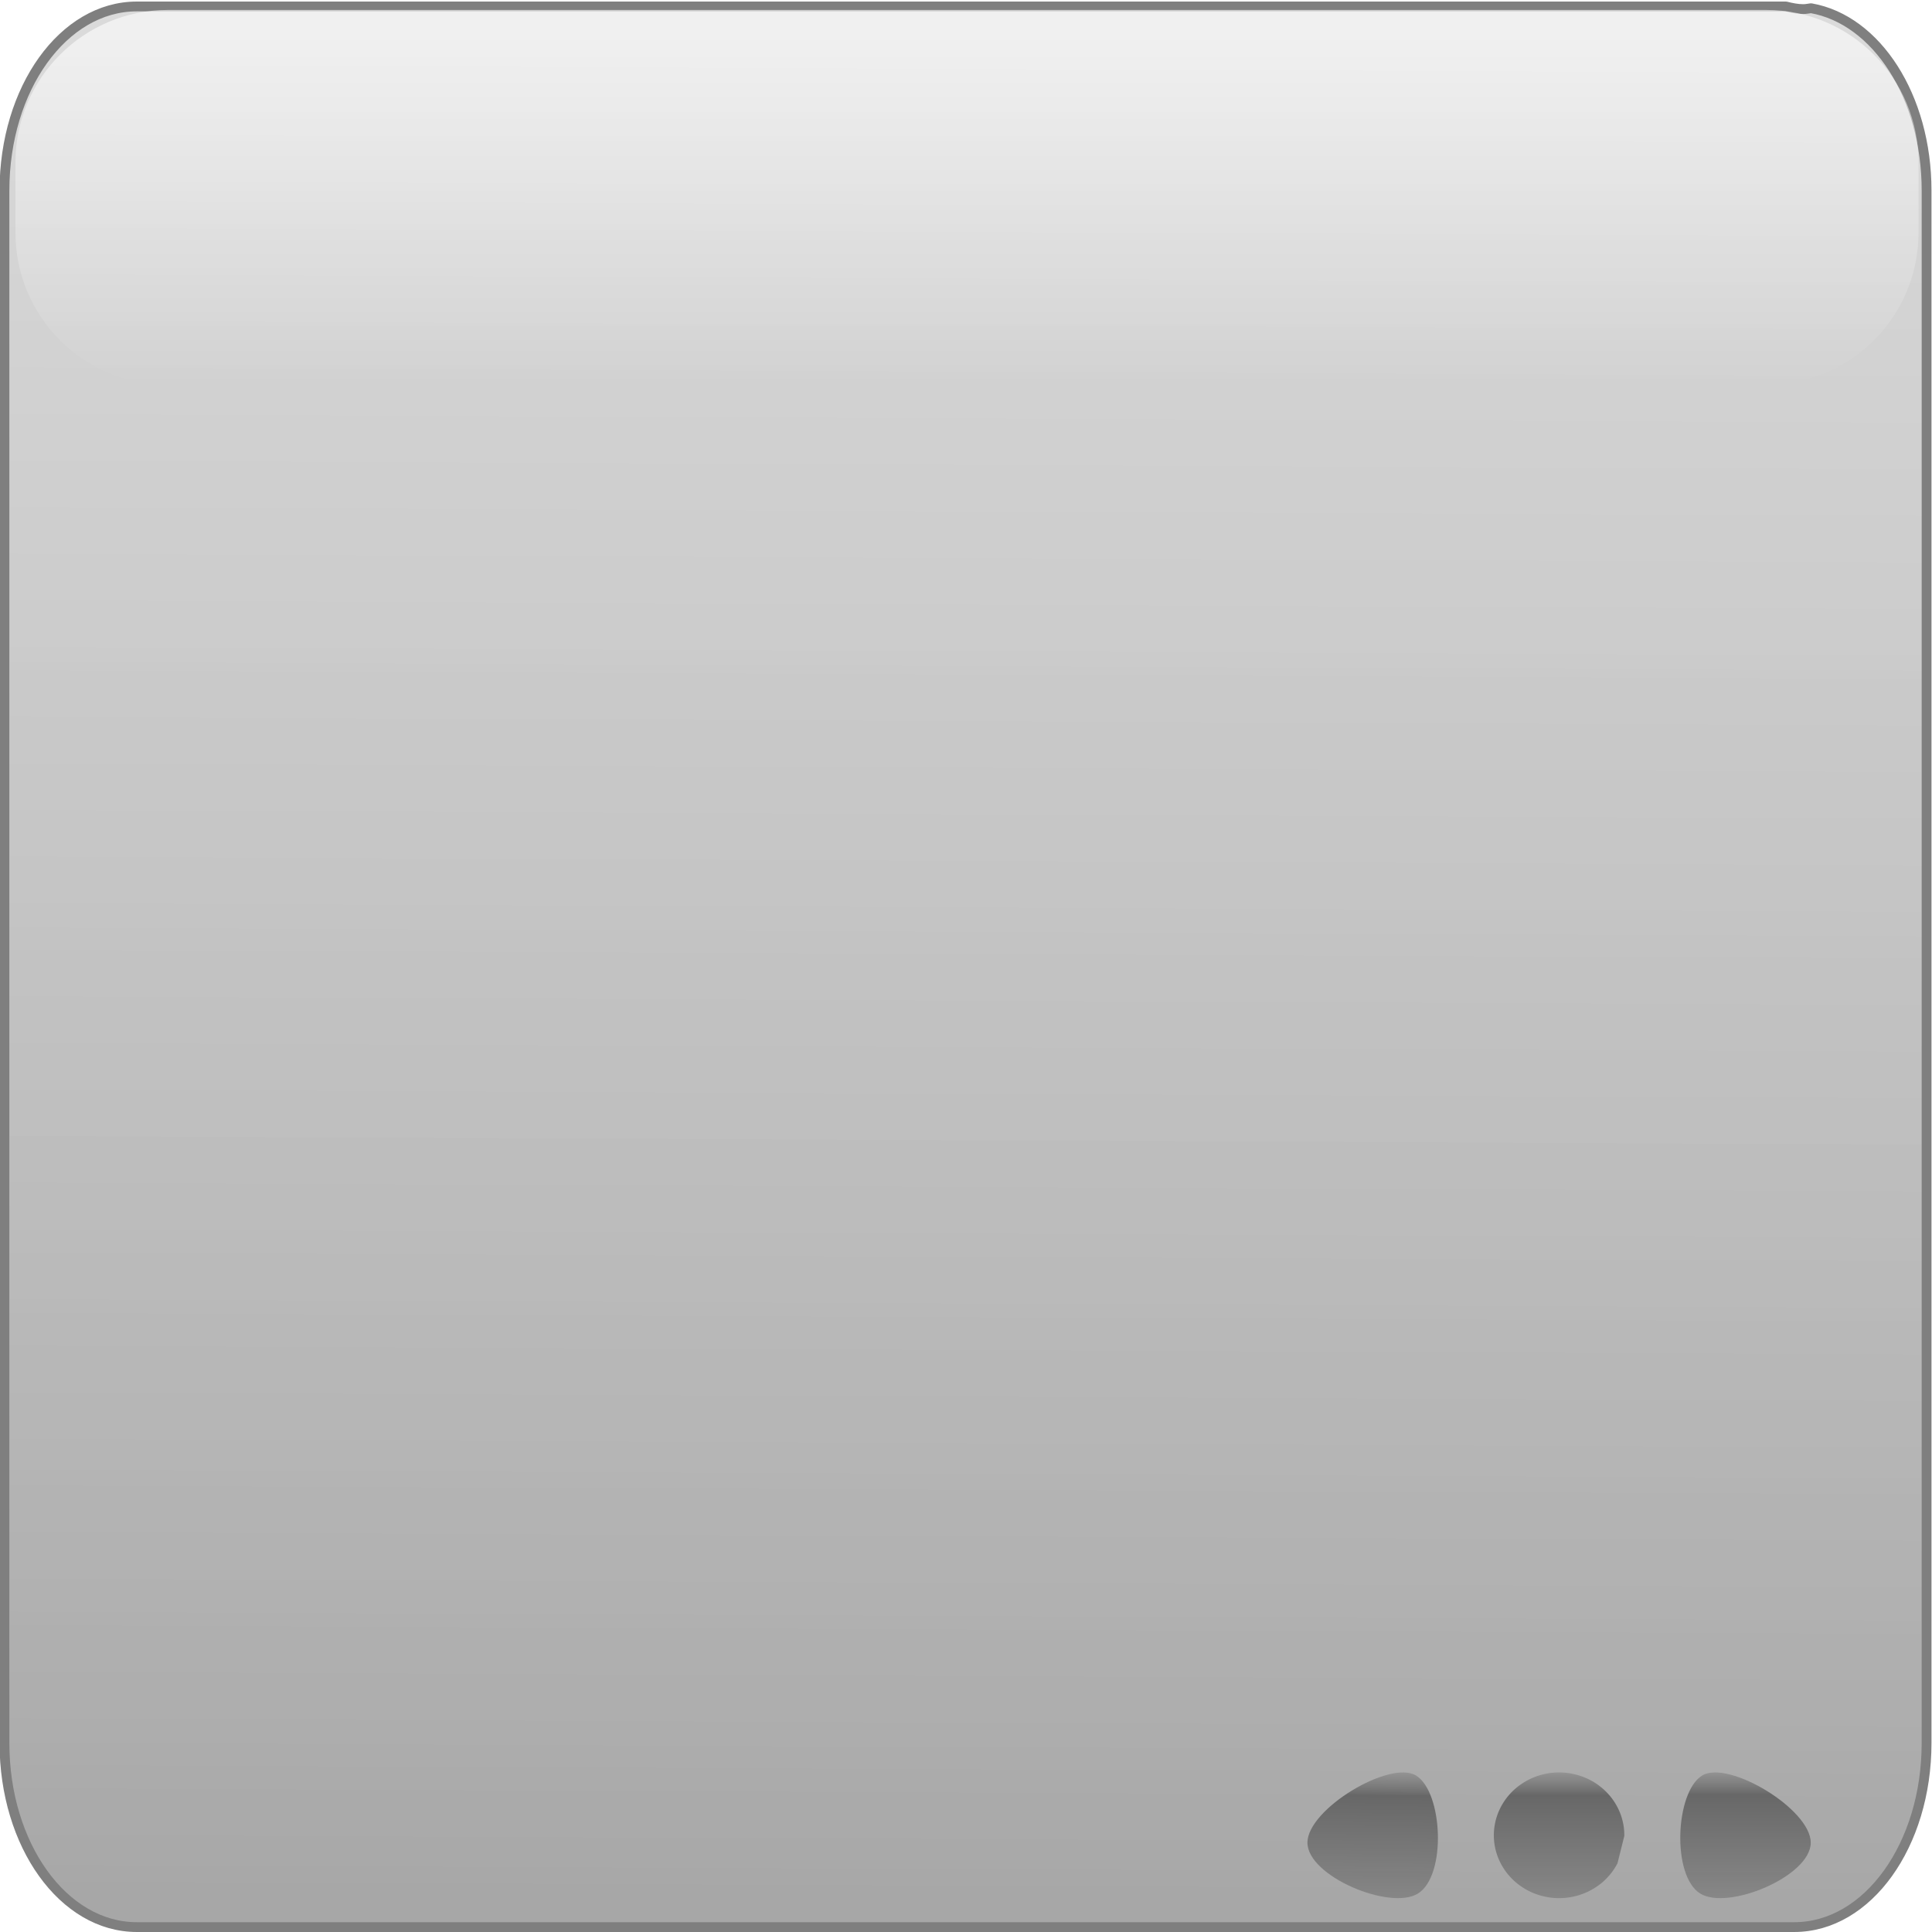
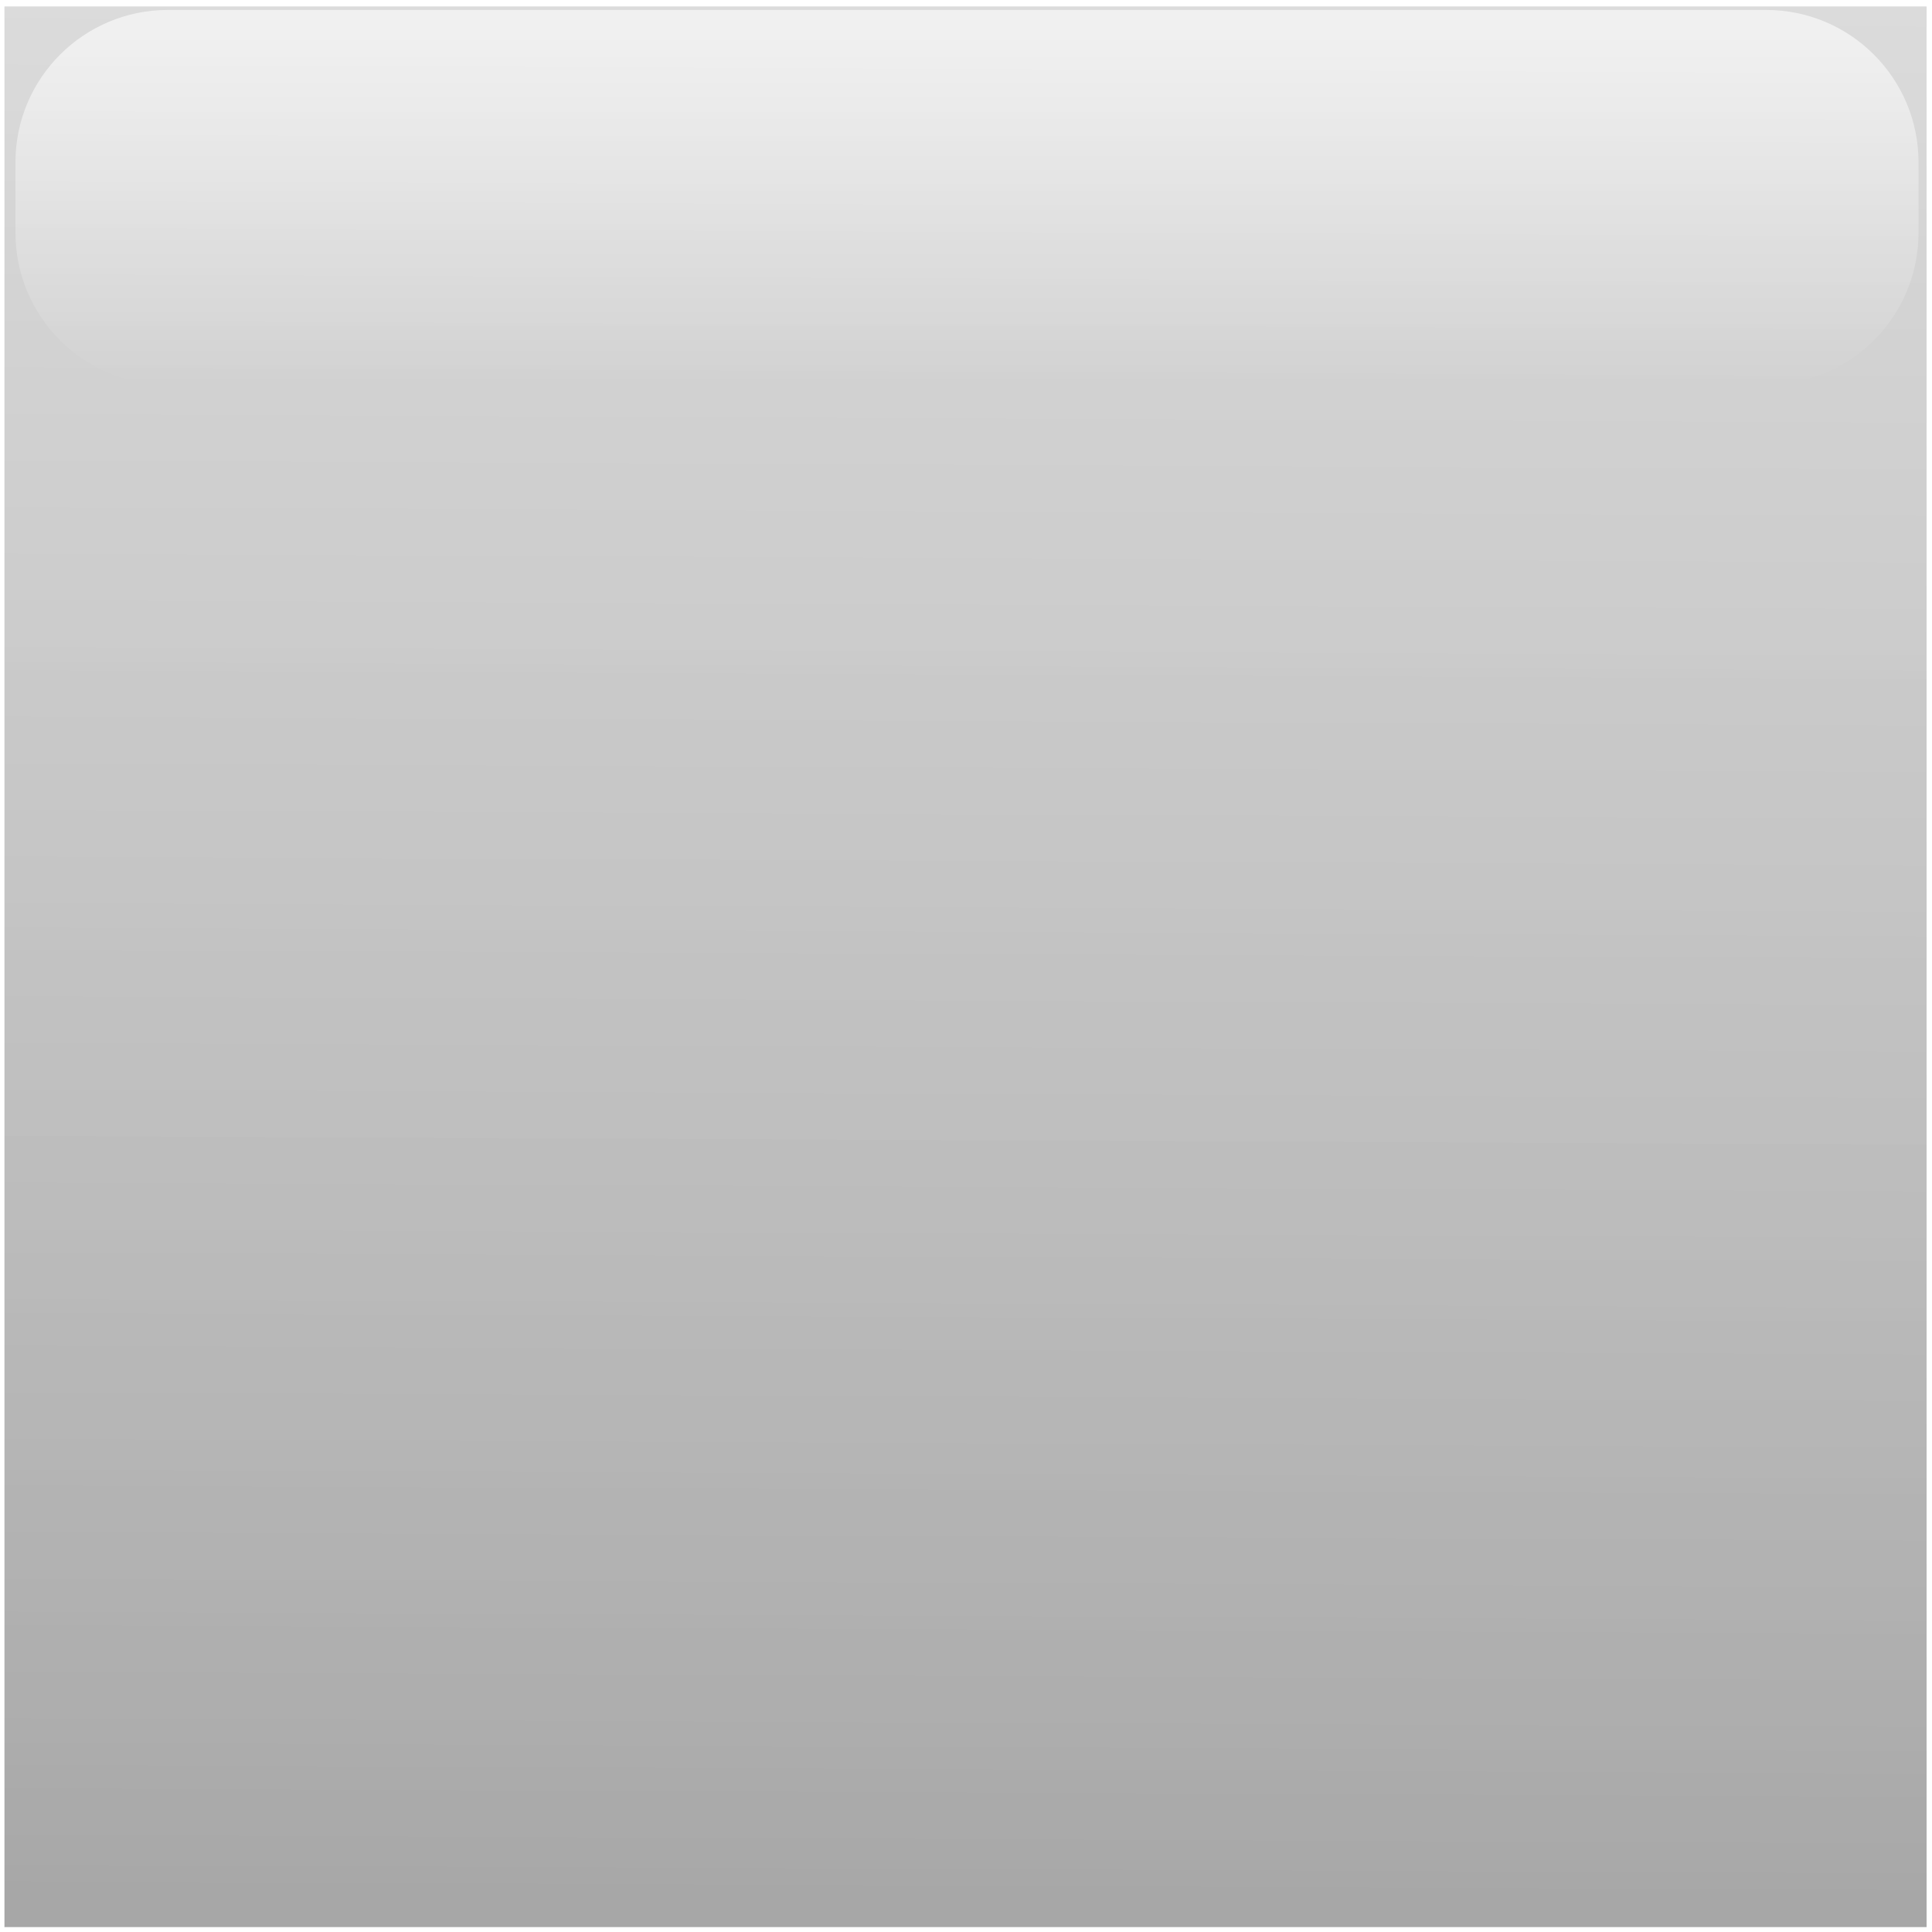
<svg xmlns="http://www.w3.org/2000/svg" xmlns:xlink="http://www.w3.org/1999/xlink" width="200" height="200" id="svg2" version="1.0">
  <defs id="defs4">
    <linearGradient id="linearGradient7153">
      <stop style="stop-color:#000000;stop-opacity:0.659;" offset="0" id="stop7155" />
      <stop style="stop-color:#666666;stop-opacity:0;" offset="1" id="stop7157" />
    </linearGradient>
    <linearGradient id="linearGradient6154">
      <stop style="stop-color:#ffffff;stop-opacity:1;" offset="0" id="stop6156" />
      <stop style="stop-color:#ffffff;stop-opacity:0;" offset="1" id="stop6158" />
    </linearGradient>
    <linearGradient id="linearGradient9839">
      <stop style="stop-color:black;stop-opacity:1;" offset="0" id="stop9841" />
      <stop id="stop10734" offset="0.5" style="stop-color:black;stop-opacity:1;" />
      <stop style="stop-color:black;stop-opacity:0;" offset="1" id="stop9843" />
    </linearGradient>
    <linearGradient id="linearGradient7169">
      <stop style="stop-color:black;stop-opacity:1;" offset="0" id="stop7171" />
      <stop style="stop-color:black;stop-opacity:0;" offset="1" id="stop7173" />
    </linearGradient>
    <linearGradient id="linearGradient5389">
      <stop style="stop-color:black;stop-opacity:0.633;" offset="0" id="stop5391" />
      <stop style="stop-color:black;stop-opacity:0;" offset="1" id="stop5393" />
    </linearGradient>
    <linearGradient id="linearGradient2802">
      <stop style="stop-color:black;stop-opacity:0.663;" offset="0" id="stop2804" />
      <stop style="stop-color:black;stop-opacity:0" offset="1" id="stop2806" />
    </linearGradient>
    <linearGradient id="linearGradient3690">
      <stop style="stop-color:#3e3e3e;stop-opacity:1;" offset="0" id="stop3692" />
      <stop id="stop2796" offset="0.19" style="stop-color:#1d1d1d;stop-opacity:1;" />
      <stop id="stop2794" offset="0.93" style="stop-color:black;stop-opacity:1;" />
      <stop style="stop-color:#7c7c7c;stop-opacity:1;" offset="1" id="stop3694" />
    </linearGradient>
    <linearGradient id="linearGradient2769">
      <stop style="stop-color:white;stop-opacity:1;" offset="0" id="stop2771" />
      <stop style="stop-color:white;stop-opacity:0;" offset="1" id="stop2773" />
    </linearGradient>
    <linearGradient gradientUnits="userSpaceOnUse" y2="22.942" x2="47.791" y1="22.942" x1="10.442" id="linearGradient3101" xlink:href="#linearGradient2202" />
    <linearGradient id="linearGradient2202">
      <stop id="stop2204" offset="0" style="stop-color:#cfd3d3;stop-opacity:1;" />
      <stop id="stop2206" offset="1" style="stop-color:#f7fcf9;stop-opacity:1;" />
    </linearGradient>
    <linearGradient gradientUnits="userSpaceOnUse" y2="93.998" x2="60.038" y1="8.458" x1="59.798" id="linearGradient2825" xlink:href="#linearGradient2202" />
    <linearGradient id="linearGradient2070">
      <stop id="stop2072" offset="0" style="stop-color:#bcffa3;stop-opacity:1;" />
      <stop id="stop2074" offset="1" style="stop-color:#487625;stop-opacity:1;" />
    </linearGradient>
    <linearGradient id="linearGradient2811" gradientTransform="scale(2.218359,0.450784)" x1="4.374" y1="167.724" x2="39.268" y2="167.724" gradientUnits="userSpaceOnUse">
      <stop id="stop2813" offset="0" style="stop-color:black;stop-opacity:0.314;" />
      <stop id="stop2815" offset="1" style="stop-color:black;stop-opacity:0;" />
    </linearGradient>
    <linearGradient gradientTransform="matrix(0.942544,0,0,0.921824,2.781224,4.166134)" gradientUnits="userSpaceOnUse" y2="68.968" x2="55.155" y1="106.666" x1="55.138" id="linearGradient2228" xlink:href="#linearGradient2805" />
    <linearGradient id="linearGradient2760">
      <stop id="stop2762" offset="0" style="stop-color:#ff1f1f;stop-opacity:0.757;" />
      <stop id="stop2764" offset="1" style="stop-color:#cb0000;stop-opacity:0.81;" />
    </linearGradient>
    <linearGradient id="linearGradient2805">
      <stop id="stop2807" offset="0" style="stop-color:black;stop-opacity:1;" />
      <stop id="stop2809" offset="1" style="stop-color:black;stop-opacity:0;" />
    </linearGradient>
    <linearGradient gradientUnits="userSpaceOnUse" y2="93.998" x2="60.038" y1="8.458" x1="59.798" id="linearGradient2259" xlink:href="#linearGradient2202" />
    <linearGradient id="linearGradient2251">
      <stop id="stop2253" offset="0" style="stop-color:#bcffa3;stop-opacity:1;" />
      <stop id="stop2255" offset="1" style="stop-color:#487625;stop-opacity:1;" />
    </linearGradient>
    <linearGradient id="linearGradient2241">
      <stop id="stop2243" offset="0" style="stop-color:black;stop-opacity:0.314;" />
      <stop id="stop2245" offset="1" style="stop-color:black;stop-opacity:0;" />
    </linearGradient>
    <radialGradient xlink:href="#linearGradient9839" id="radialGradient10732" cx="91.562" cy="68.984" fx="91.562" fy="68.984" r="4.219" gradientTransform="matrix(2.22652,5.254427e-6,-6.228482e-6,2.521498,-112.3029,-105.7258)" gradientUnits="userSpaceOnUse" />
    <linearGradient xlink:href="#linearGradient6154" id="linearGradient6160" x1="60" y1="19" x2="60" y2="34.505" gradientUnits="userSpaceOnUse" gradientTransform="matrix(0.8315976,0,0,0.9702716,-3.430216,-16.42139)" />
    <linearGradient xlink:href="#linearGradient7153" id="linearGradient7159" x1="64.5" y1="97" x2="65" y2="-49" gradientUnits="userSpaceOnUse" gradientTransform="matrix(0.8295373,0,0,1.000556,-3.919926,-17.46635)" />
    <linearGradient xlink:href="#linearGradient7153" id="linearGradient5166" gradientUnits="userSpaceOnUse" gradientTransform="matrix(0.8294904,0,0,1.025486,-3.916879,-17.91686)" x1="64.5" y1="97" x2="65" y2="-49" />
    <linearGradient xlink:href="#linearGradient6154" id="linearGradient5170" gradientUnits="userSpaceOnUse" gradientTransform="matrix(0.8315976,0,0,0.9702716,-3.35376,-16.57933)" x1="60" y1="19" x2="60" y2="34.505" />
    <linearGradient xlink:href="#linearGradient6154" id="linearGradient2224" gradientUnits="userSpaceOnUse" gradientTransform="matrix(1.662356,0,0,2.351498,-6.703775,-41.28381)" x1="60" y1="19" x2="60" y2="34.505" />
    <linearGradient xlink:href="#linearGradient7153" id="linearGradient2227" gradientUnits="userSpaceOnUse" gradientTransform="matrix(1.658144,0,0,2.485312,-7.829444,-44.52538)" x1="64.5" y1="97" x2="65" y2="-66.071" />
    <linearGradient gradientUnits="userSpaceOnUse" y2="7.214" x2="43.601" y1="1.055" x1="43.601" id="linearGradient3272" xlink:href="#linearGradient3254" />
    <linearGradient id="linearGradient2781">
      <stop id="stop2783" offset="0" style="stop-color:black;stop-opacity:1;" />
      <stop style="stop-color:#4c4c4c;stop-opacity:1;" offset="1" id="stop2789" />
    </linearGradient>
    <linearGradient id="linearGradient3254">
      <stop style="stop-color:#666666;stop-opacity:0.347;" offset="0" id="stop3256" />
      <stop id="stop3274" offset="0.231" style="stop-color:#000000;stop-opacity:1;" />
      <stop id="stop3258" offset="1" style="stop-color:#616161;stop-opacity:1;" />
    </linearGradient>
    <linearGradient gradientUnits="userSpaceOnUse" y2="0" x2="50" y1="14.75" x1="50" id="linearGradient2776" xlink:href="#linearGradient2770" />
    <linearGradient id="linearGradient2770">
      <stop id="stop2772" offset="0" style="stop-color:black;stop-opacity:1;" />
      <stop id="stop2774" offset="1" style="stop-color:#5c5c5c;stop-opacity:1;" />
    </linearGradient>
    <linearGradient xlink:href="#linearGradient3254" id="linearGradient3253" gradientUnits="userSpaceOnUse" gradientTransform="matrix(-2.403608,0,0,2.569008,266.1504,179.4909)" x1="35.553" y1="0.995" x2="35.553" y2="7.242" />
    <linearGradient xlink:href="#linearGradient3254" id="linearGradient3256" gradientUnits="userSpaceOnUse" gradientTransform="matrix(2.403608,0,0,2.569008,56.64384,179.4909)" x1="36.675" y1="1.026" x2="36.609" y2="7.352" />
  </defs>
  <g id="layer3">
    <text xml:space="preserve" style="font-size:24.063px;font-style:normal;font-weight:normal;fill:#f9f9f9;fill-opacity:1;stroke:none;stroke-width:1px;stroke-linecap:butt;stroke-linejoin:miter;stroke-opacity:1;font-family:Bitstream Vera Sans" x="35.852" y="27.64" id="text1920" transform="scale(0.8269457,1.209269)">
      <tspan id="tspan1922" x="35.852" y="27.64" />
    </text>
    <text xml:space="preserve" style="font-size:24.063px;font-style:normal;font-weight:normal;fill:#f2f2f2;fill-opacity:1;stroke:none;stroke-width:1px;stroke-linecap:butt;stroke-linejoin:miter;stroke-opacity:1;font-family:Bitstream Vera Sans" x="32.404" y="20.742" id="text2057" transform="scale(0.8269457,1.209269)">
      <tspan id="tspan2059" x="32.404" y="20.742" />
    </text>
-     <path style="fill:url(#linearGradient2227);fill-opacity:1;fill-rule:nonzero;stroke:#090909;stroke-width:1.015;stroke-linecap:butt;stroke-linejoin:round;stroke-miterlimit:4;stroke-dasharray:none;stroke-opacity:1;opacity:0.521" d="M 14.158,0.668 C 6.549,0.668 0.461,9.171 0.461,19.725 L 0.461,180.435 C 0.461,190.989 6.549,199.492 14.158,199.492 L 185.741,199.492 C 193.351,199.492 199.439,190.989 199.439,180.435 L 199.439,19.725 C 199.439,9.997 194.253,2.04 187.479,0.851 C 187.205,0.882 186.959,0.942 186.677,0.942 C 186.058,0.942 185.445,0.811 184.873,0.668 L 14.158,0.668 z " id="path5164" />
+     <path style="fill:url(#linearGradient2227);fill-opacity:1;fill-rule:nonzero;stroke:none;stroke-opacity:0;opacity:0.521" d="M 0.461,0.668 L 199.439,0.668 L 199.439,199.492 L 0.461,199.492 z " id="path5164" />
    <rect style="opacity:0.597;fill:url(#linearGradient2224);fill-opacity:1;fill-rule:evenodd;stroke:none;stroke-width:0.99px;stroke-linecap:butt;stroke-linejoin:miter;stroke-opacity:1" id="rect5168" width="197.006" height="38.824" x="1.6" y="1.031" ry="15.777" />
-     <path style="fill:url(#linearGradient3256);fill-opacity:1;fill-rule:evenodd;stroke:none;stroke-width:1;stroke-linecap:butt;stroke-linejoin:miter;stroke-miterlimit:4;stroke-dasharray:none;stroke-opacity:1;opacity:0.392" d="M 135.346,190.748 C 135.346,187.273 143.898,182.141 146.596,183.806 C 149.369,185.518 149.767,194.178 146.781,196.021 C 143.9,197.799 135.346,194.231 135.346,190.748 z " id="path2270" />
-     <path style="fill:url(#linearGradient3253);fill-opacity:1;fill-rule:evenodd;stroke:none;stroke-width:1;stroke-linecap:butt;stroke-linejoin:miter;stroke-miterlimit:4;stroke-dasharray:none;stroke-opacity:1;opacity:0.392" d="M 187.448,190.748 C 187.448,187.273 178.896,182.141 176.198,183.806 C 173.425,185.518 173.027,194.178 176.013,196.021 C 178.894,197.799 187.448,194.231 187.448,190.748 z " id="path3260" />
-     <path style="fill:url(#linearGradient3272);fill-opacity:1;stroke:none;stroke-width:1;stroke-miterlimit:4;stroke-dasharray:none;stroke-opacity:1;opacity:0.392" id="path3264" d="M 45.844,5.21 A 2.507,2.507 0 1 1 46.108,4.114" transform="matrix(2.694326,0,0,2.594928,43.92063,179.3753)" />
  </g>
</svg>
